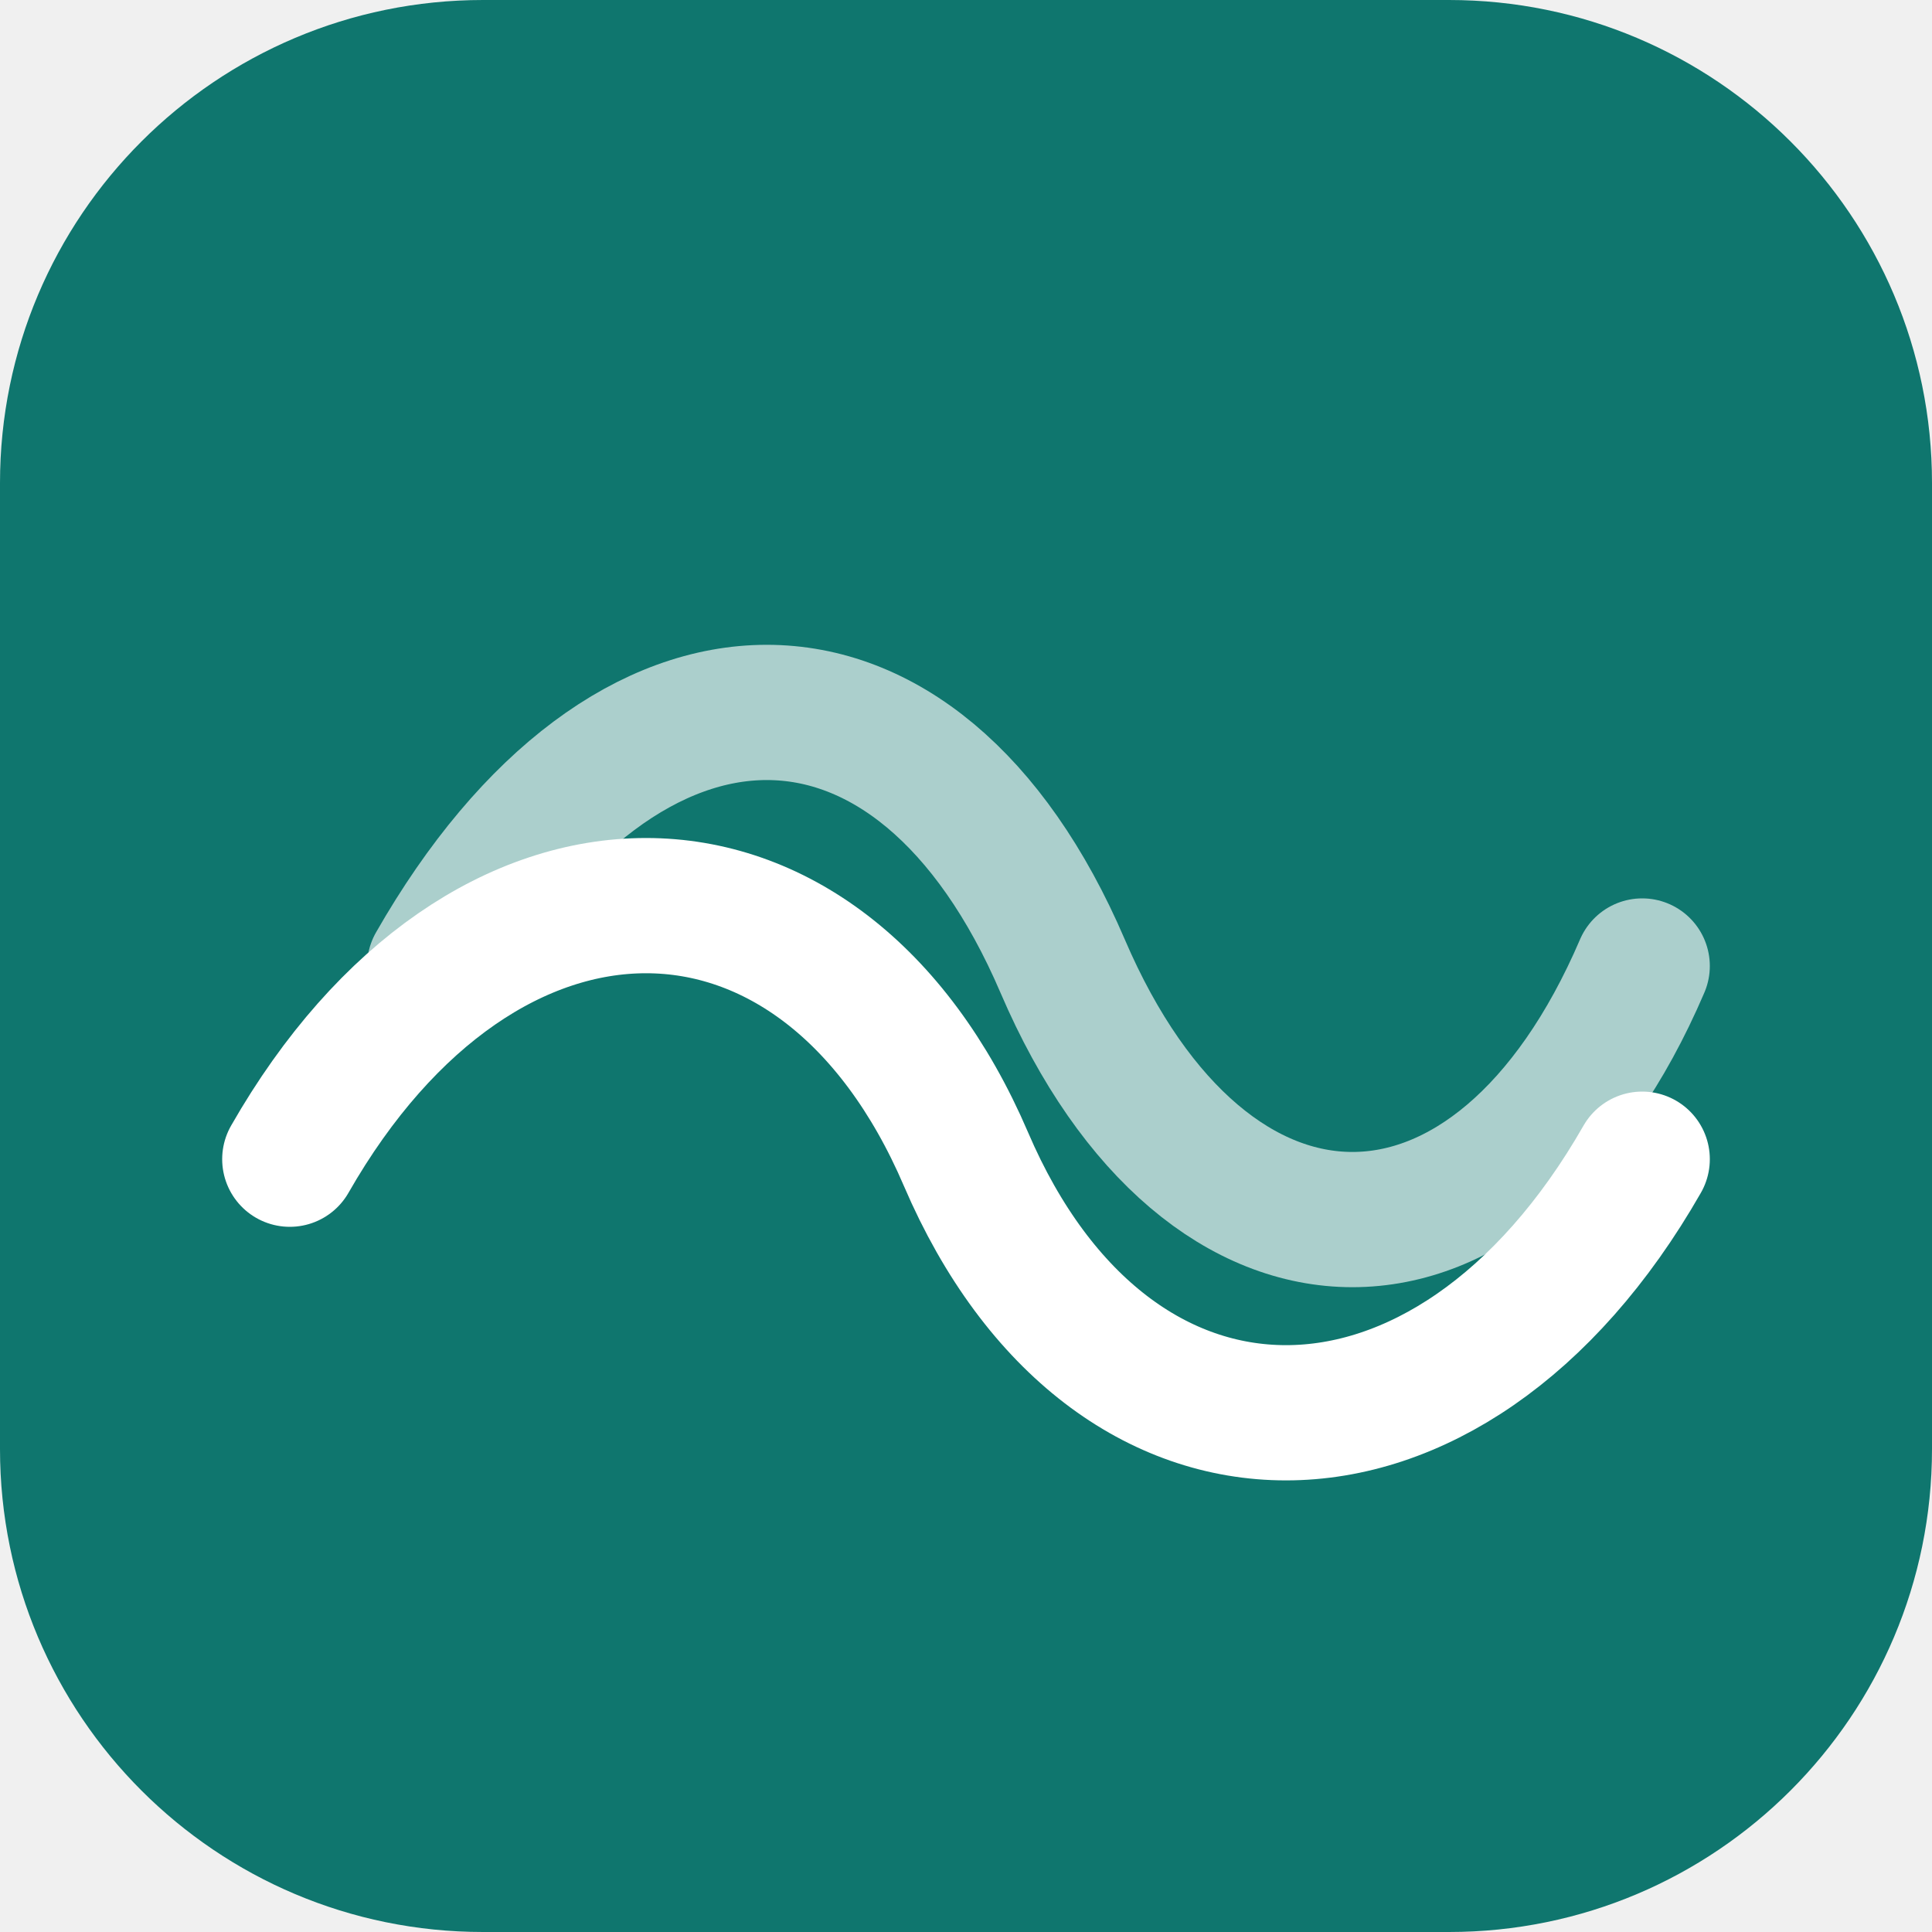
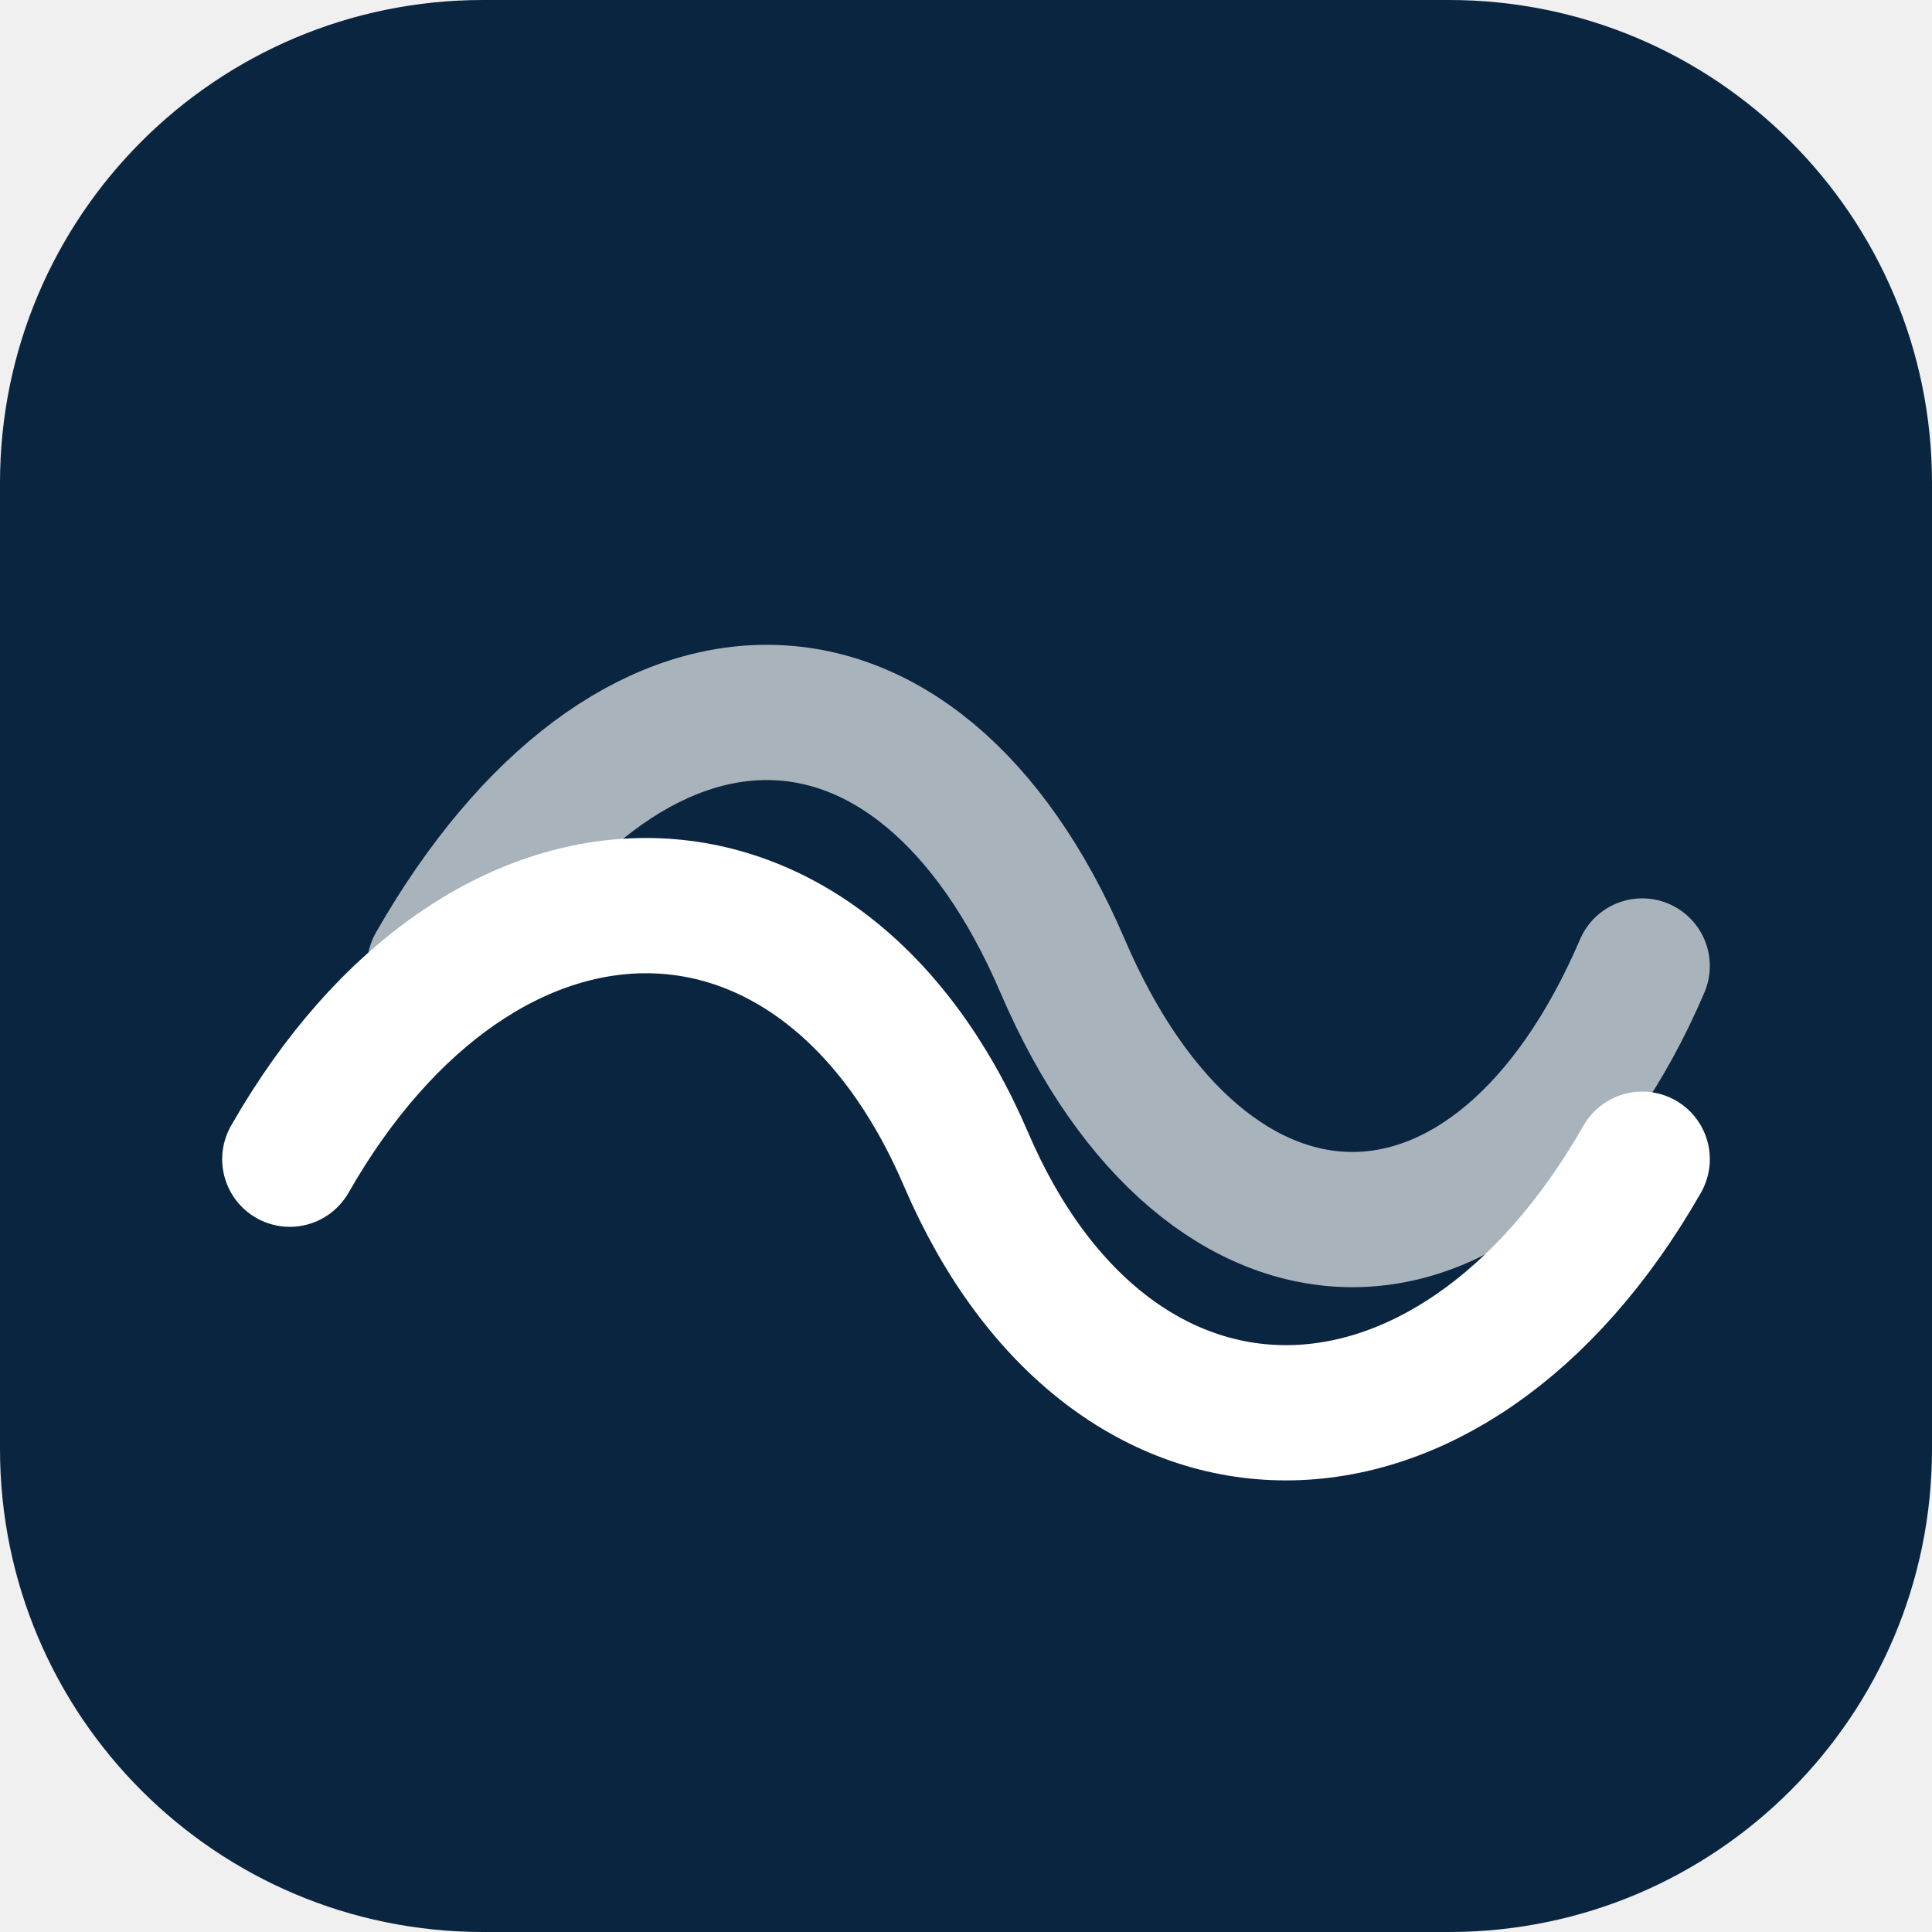
<svg xmlns="http://www.w3.org/2000/svg" width="40" height="40" viewBox="0 0 40 40" fill="none">
-   <rect width="40" height="40" rx="10" fill="#0F766E" />
+   <rect width="40" height="40" rx="10" fill="#0A2540" />
  <path d="M9 20 C13 13, 19 13, 22 20 C25 27, 31 27, 34 20" stroke="white" stroke-width="2.8" stroke-linecap="round" fill="none" opacity="0.65" />
  <path d="M6 24 C10 17, 17 17, 20 24 C23 31, 30 31, 34 24" stroke="white" stroke-width="2.8" stroke-linecap="round" fill="none" />
</svg>
